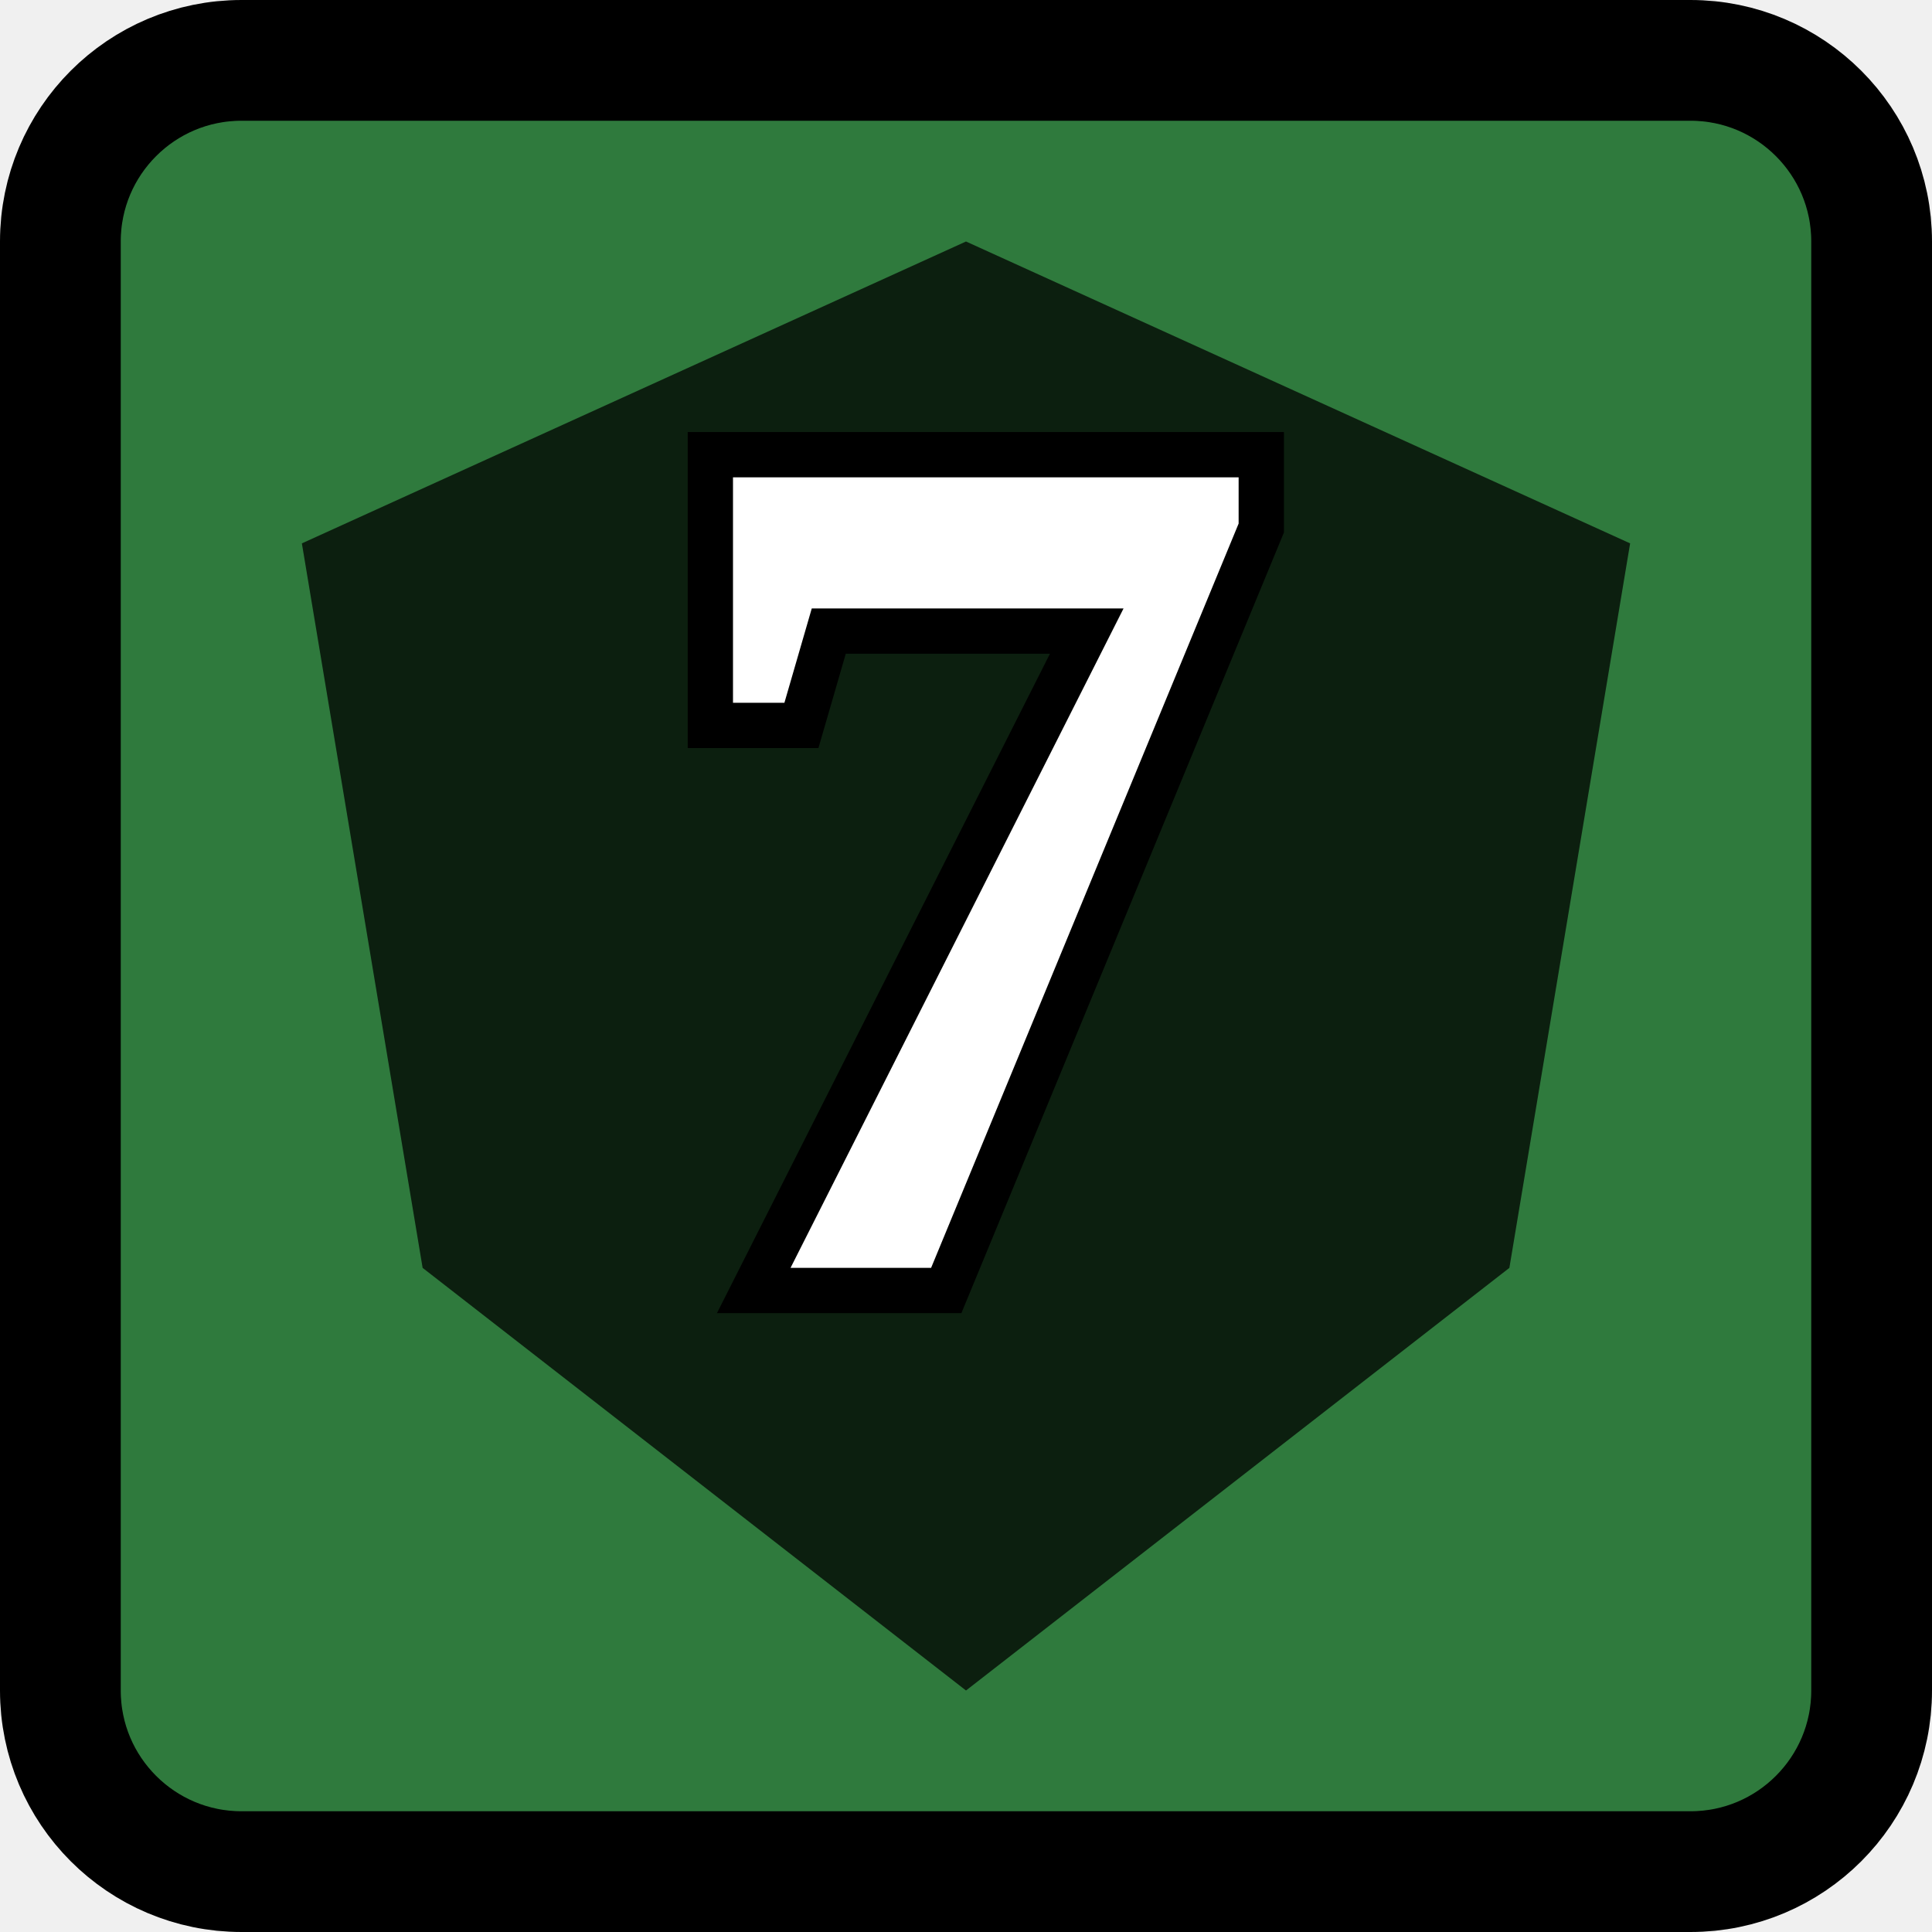
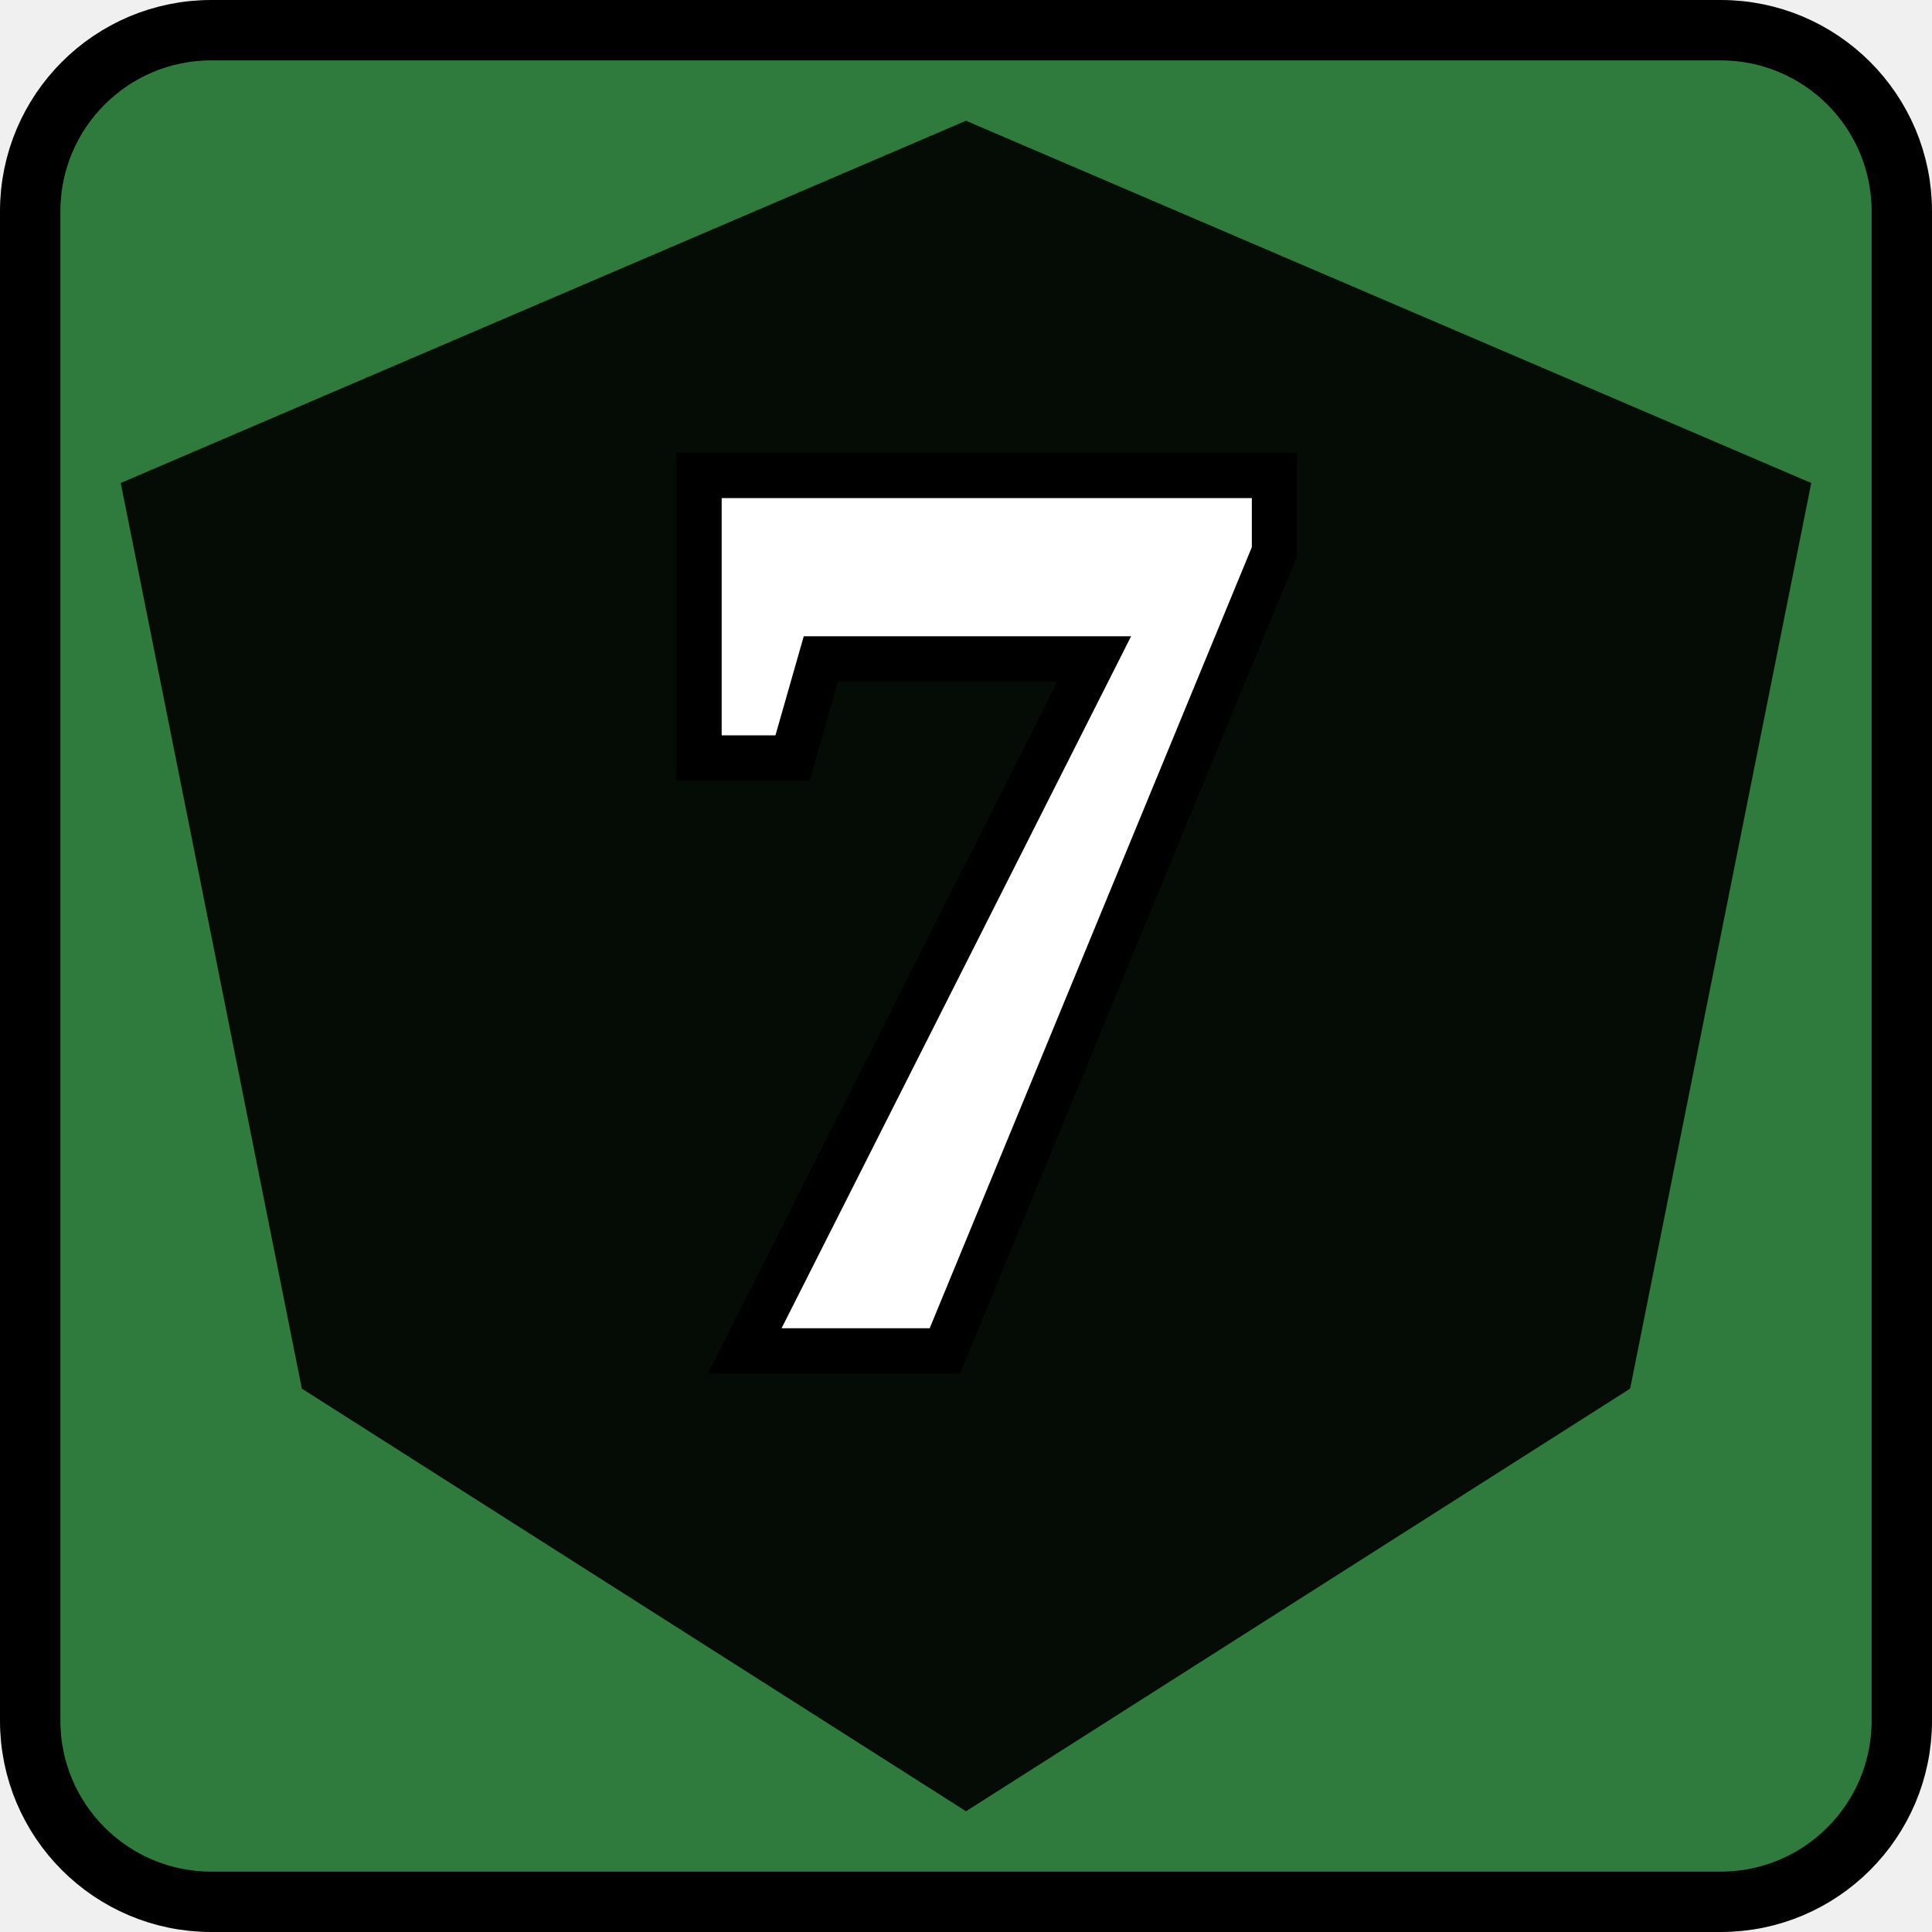
<svg xmlns="http://www.w3.org/2000/svg" width="64" height="64" viewBox="0 0 64 64">
-   <rect x="2" y="2" width="60" height="60" rx="6" fill="#2f7a3d" stroke="#000" stroke-width="4" />
-   <path d="M32 8            L54 18            L50 42            L32 56            L14 42            L10 18 Z" fill="rgba(0,0,0,0.75)" />
-   <text x="32" y="42" text-anchor="middle" font-size="40" font-weight="900" fill="#ffffff" stroke="#000" stroke-width="3" paint-order="stroke">
+   <rect x="1" y="1" width="62" height="62" rx="6" fill="#2f7a3d" stroke="#000" stroke-width="2" />
+   <path d="M32 4            L60 16            L54 46            L32 60            L10 46            L4 16 Z" fill="rgba(0,0,0,0.9)" />
+   <text x="32" y="44" text-anchor="middle" font-size="42" font-weight="900" fill="#fff" stroke="#000" stroke-width="3" paint-order="stroke">
    7
  </text>
</svg>
